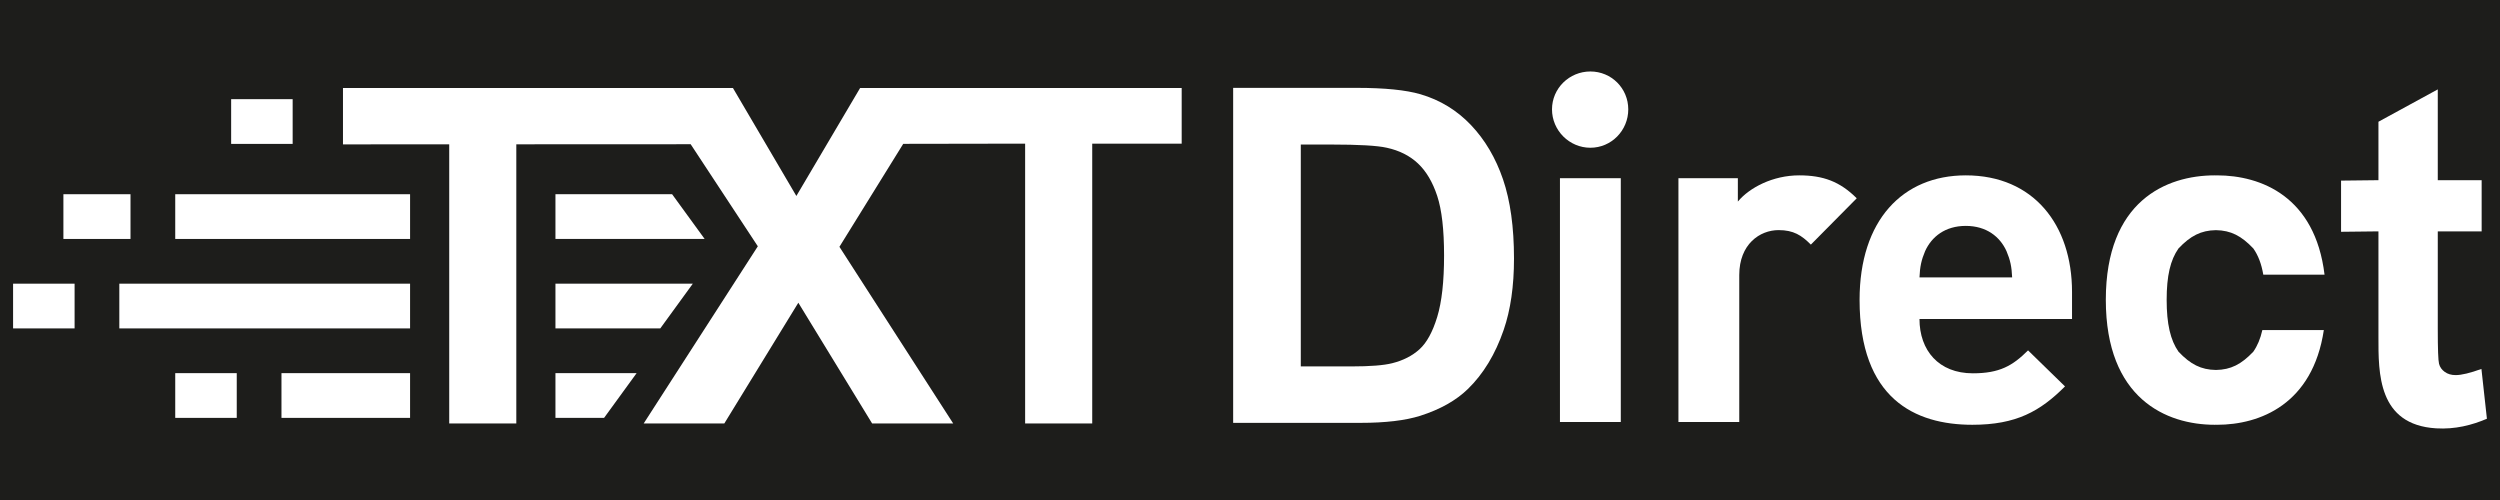
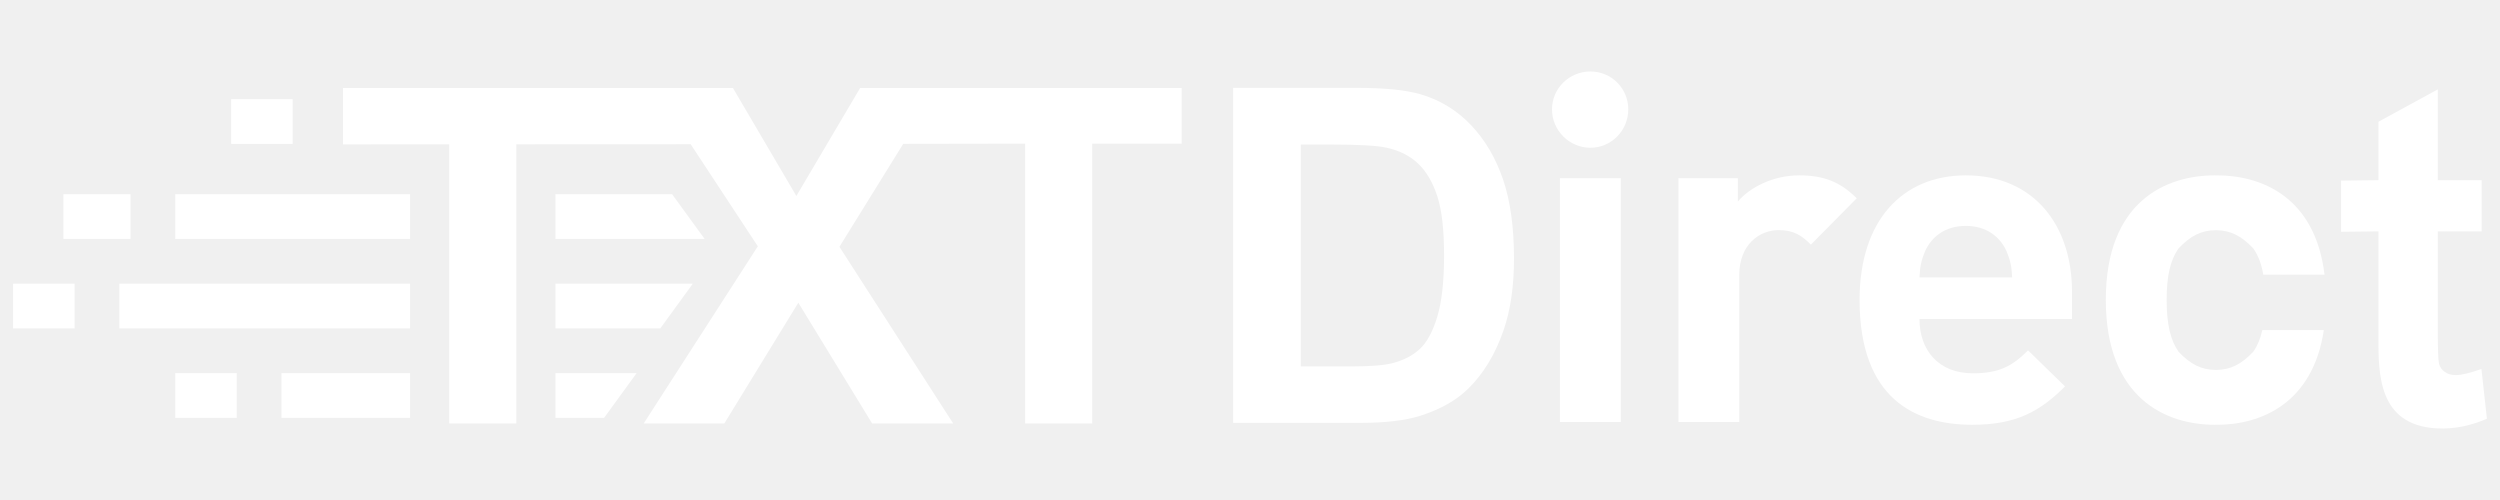
<svg xmlns="http://www.w3.org/2000/svg" version="1.1" id="Layer_1" x="0px" y="0px" width="1000px" height="200px" viewBox="0 0 1000 200" enable-background="new 0 0 1000 200" xml:space="preserve">
-   <rect fill="#1D1D1B" width="1000" height="200" />
-   <g>
-     <rect x="92.459" y="39.666" fill="#FFFFFF" width="24.602" height="17.894" />
-     <rect x="25.363" y="77.688" fill="#FFFFFF" width="26.838" height="17.893" />
-     <rect x="5.234" y="113.471" fill="#FFFFFF" width="24.602" height="17.893" />
-     <rect x="70.095" y="149.258" fill="#FFFFFF" width="24.603" height="17.892" />
-     <rect x="112.59" y="149.258" fill="#FFFFFF" width="51.44" height="17.892" />
-     <rect x="47.729" y="113.471" fill="#FFFFFF" width="116.301" height="17.893" />
-     <rect x="70.095" y="77.688" fill="#FFFFFF" width="93.936" height="17.893" />
-     <polygon fill="#FFFFFF" points="254.648,149.258 222.18,149.258 222.18,167.149 241.631,167.149  " />
-     <polygon fill="#FFFFFF" points="277.125,113.471 222.18,113.471 222.18,131.363 264.113,131.363  " />
-     <polygon fill="#FFFFFF" points="268.844,77.688 222.18,77.688 222.18,95.581 281.859,95.581  " />
-     <g>
-       <path fill="#FFFFFF" d="M636.15,59.099c-8.424,0-15.348-6.925-15.348-15.349s6.924-15.161,15.348-15.161    s15.158,6.738,15.158,15.161S644.574,59.099,636.15,59.099z M623.982,168.787v-97.52h24.335v97.52H623.982z" />
-       <path fill="#FFFFFF" d="M724.347,97.847c-3.747-3.745-6.928-5.804-12.919-5.804c-7.482,0-15.723,5.615-15.723,17.971v58.773    h-24.331v-97.52h23.768v9.358c4.681-5.615,14.042-10.481,24.525-10.481c9.545,0,16.283,2.432,23.023,9.171L724.347,97.847z" />
-       <path fill="#FFFFFF" d="M767.794,127.606c0,12.543,7.671,21.717,21.339,21.717c10.668,0,15.906-3,22.088-9.174l14.784,14.415    c-9.919,9.92-19.466,15.349-37.062,15.349c-23.024,0-45.111-10.483-45.111-49.979c0-31.82,17.223-49.79,42.49-49.79    c27.143,0,42.489,19.841,42.489,46.609v10.854H767.794z M802.607,100.467c-2.618-5.803-8.05-10.109-16.285-10.109    c-8.234,0-13.663,4.306-16.284,10.109c-1.497,3.556-2.056,6.177-2.244,10.482h37.062    C804.67,106.645,804.107,104.023,802.607,100.467z" />
-       <path fill="#FFFFFF" d="M493.261,35.145h49.45c11.15,0,19.653,0.853,25.501,2.56c7.862,2.317,14.596,6.429,20.201,12.341    c5.605,5.911,9.871,13.145,12.799,21.708c2.92,8.562,4.388,19.117,4.388,31.669c0,11.03-1.375,20.534-4.118,28.518    c-3.349,9.753-8.134,17.643-14.347,23.674c-4.692,4.569-11.03,8.134-19.012,10.693c-5.976,1.893-13.956,2.836-23.949,2.836    h-50.913V35.145z M520.317,57.813v88.755h20.202c7.555,0,13.008-0.428,16.361-1.282c4.387-1.098,8.025-2.954,10.921-5.577    c2.895-2.618,5.256-6.929,7.085-12.934c1.829-5.999,2.742-14.178,2.742-24.542c0-10.357-0.913-18.309-2.742-23.854    c-1.829-5.544-4.387-9.871-7.681-12.979c-3.289-3.106-7.463-5.211-12.521-6.307c-3.779-0.852-11.182-1.279-22.212-1.279H520.317z" />
-       <path fill="#FFFFFF" d="M992.659,72.073v20.474h-17.548v39.12c0,7.924,0.169,12.538,0.503,13.847    c0.337,1.314,1.098,2.396,2.283,3.247c1.19,0.852,2.635,1.279,4.343,1.279c2.376,0,5.818-0.821,10.331-2.47l2.194,19.928    c-5.975,2.559-12.754,4.299-20.294,3.84c-23.398-1.425-23.093-22.18-23.093-36.471v-42.32l-14.953,0.17V72.243l14.953-0.17V48.698    l23.732-12.945v36.321H992.659z" />
-       <path fill="#FFFFFF" d="M904.941,132.021c-0.78,3.479-1.975,6.317-3.627,8.668c-4.789,5.037-8.971,7.202-14.951,7.299    c-5.979-0.097-10.16-2.262-14.949-7.299c-3.254-4.629-4.752-11.123-4.752-20.756c0-9.62,1.495-15.947,4.74-20.557    c4.793-5.043,8.979-7.214,14.961-7.313c5.984,0.099,10.17,2.27,14.963,7.313c1.946,2.761,3.253,6.164,3.993,10.5h24.5    c-3.775-31.219-25.333-39.733-43.033-39.733c-0.146,0-0.278,0.016-0.423,0.017c-0.144-0.001-0.276-0.017-0.421-0.017    c-19.47,0-43.616,10.293-43.616,49.79s24.146,49.979,43.616,49.979c0.145,0,0.277-0.017,0.421-0.019    c0.145,0.002,0.277,0.019,0.423,0.019c17.307,0,38.297-8.304,42.747-37.892H904.941z" />
+   <defs id="defs45" />
+   <g id="g40">
+     <rect x="92.459" y="39.666" fill="#FFFFFF" width="24.602" height="17.894" id="rect4" />
+     <rect x="25.363" y="77.688" fill="#FFFFFF" width="26.838" height="17.893" id="rect6" />
+     <rect x="5.234" y="113.471" fill="#FFFFFF" width="24.602" height="17.893" id="rect8" />
+     <rect x="70.095" y="149.258" fill="#FFFFFF" width="24.603" height="17.892" id="rect10" />
+     <rect x="112.59" y="149.258" fill="#FFFFFF" width="51.44" height="17.892" id="rect12" />
+     <rect x="47.729" y="113.471" fill="#FFFFFF" width="116.301" height="17.893" id="rect14" />
+     <rect x="70.095" y="77.688" fill="#FFFFFF" width="93.936" height="17.893" id="rect16" />
+     <polygon fill="#FFFFFF" points="254.648,149.258 222.18,149.258 222.18,167.149 241.631,167.149  " id="polygon18" />
+     <polygon fill="#FFFFFF" points="277.125,113.471 222.18,113.471 222.18,131.363 264.113,131.363  " id="polygon20" />
+     <polygon fill="#FFFFFF" points="268.844,77.688 222.18,77.688 222.18,95.581 281.859,95.581  " id="polygon22" />
+     <g id="g36">
+       <path fill="#FFFFFF" d="M636.15,59.099c-8.424,0-15.348-6.925-15.348-15.349s6.924-15.161,15.348-15.161    s15.158,6.738,15.158,15.161S644.574,59.099,636.15,59.099z M623.982,168.787v-97.52h24.335v97.52H623.982z" id="path24" />
+       <path fill="#FFFFFF" d="M724.347,97.847c-3.747-3.745-6.928-5.804-12.919-5.804c-7.482,0-15.723,5.615-15.723,17.971v58.773    h-24.331v-97.52h23.768v9.358c4.681-5.615,14.042-10.481,24.525-10.481c9.545,0,16.283,2.432,23.023,9.171L724.347,97.847z" id="path26" />
+       <path fill="#FFFFFF" d="M767.794,127.606c0,12.543,7.671,21.717,21.339,21.717c10.668,0,15.906-3,22.088-9.174l14.784,14.415    c-9.919,9.92-19.466,15.349-37.062,15.349c-23.024,0-45.111-10.483-45.111-49.979c0-31.82,17.223-49.79,42.49-49.79    c27.143,0,42.489,19.841,42.489,46.609v10.854H767.794z M802.607,100.467c-2.618-5.803-8.05-10.109-16.285-10.109    c-8.234,0-13.663,4.306-16.284,10.109c-1.497,3.556-2.056,6.177-2.244,10.482h37.062    C804.67,106.645,804.107,104.023,802.607,100.467z" id="path28" />
+       <path fill="#FFFFFF" d="M493.261,35.145h49.45c11.15,0,19.653,0.853,25.501,2.56c7.862,2.317,14.596,6.429,20.201,12.341    c5.605,5.911,9.871,13.145,12.799,21.708c2.92,8.562,4.388,19.117,4.388,31.669c0,11.03-1.375,20.534-4.118,28.518    c-3.349,9.753-8.134,17.643-14.347,23.674c-4.692,4.569-11.03,8.134-19.012,10.693c-5.976,1.893-13.956,2.836-23.949,2.836    h-50.913V35.145z M520.317,57.813v88.755h20.202c7.555,0,13.008-0.428,16.361-1.282c4.387-1.098,8.025-2.954,10.921-5.577    c2.895-2.618,5.256-6.929,7.085-12.934c1.829-5.999,2.742-14.178,2.742-24.542c0-10.357-0.913-18.309-2.742-23.854    c-1.829-5.544-4.387-9.871-7.681-12.979c-3.289-3.106-7.463-5.211-12.521-6.307c-3.779-0.852-11.182-1.279-22.212-1.279H520.317z" id="path30" />
+       <path fill="#FFFFFF" d="M992.659,72.073v20.474h-17.548v39.12c0,7.924,0.169,12.538,0.503,13.847    c0.337,1.314,1.098,2.396,2.283,3.247c1.19,0.852,2.635,1.279,4.343,1.279c2.376,0,5.818-0.821,10.331-2.47l2.194,19.928    c-5.975,2.559-12.754,4.299-20.294,3.84c-23.398-1.425-23.093-22.18-23.093-36.471v-42.32l-14.953,0.17V72.243l14.953-0.17V48.698    l23.732-12.945v36.321H992.659z" id="path32" />
+       <path fill="#FFFFFF" d="M904.941,132.021c-0.78,3.479-1.975,6.317-3.627,8.668c-4.789,5.037-8.971,7.202-14.951,7.299    c-5.979-0.097-10.16-2.262-14.949-7.299c-3.254-4.629-4.752-11.123-4.752-20.756c0-9.62,1.495-15.947,4.74-20.557    c4.793-5.043,8.979-7.214,14.961-7.313c5.984,0.099,10.17,2.27,14.963,7.313c1.946,2.761,3.253,6.164,3.993,10.5h24.5    c-3.775-31.219-25.333-39.733-43.033-39.733c-0.146,0-0.278,0.016-0.423,0.017c-0.144-0.001-0.276-0.017-0.421-0.017    c-19.47,0-43.616,10.293-43.616,49.79s24.146,49.979,43.616,49.979c0.145,0,0.277-0.017,0.421-0.019    c0.145,0.002,0.277,0.019,0.423,0.019c17.307,0,38.297-8.304,42.747-37.892H904.941z" id="path34" />
    </g>
-     <polygon fill="#FFFFFF" points="344.05,35.194 318.543,78.388 293.17,35.194 137.19,35.194 137.19,57.752 179.687,57.733    179.687,169.386 206.524,169.386 206.524,57.723 276.269,57.691 303.129,98.52 257.474,169.386 289.725,169.386 319.333,121.09    348.851,169.386 381.278,169.386 335.771,98.723 361.292,57.538 410.052,57.454 410.052,169.386 436.891,169.386 436.891,57.454    472.673,57.454 472.673,55.322 472.673,50.591 472.673,35.194  " />
+     <polygon fill="#FFFFFF" points="344.05,35.194 318.543,78.388 293.17,35.194 137.19,35.194 137.19,57.752 179.687,57.733    179.687,169.386 206.524,169.386 206.524,57.723 276.269,57.691 303.129,98.52 257.474,169.386 289.725,169.386 319.333,121.09    348.851,169.386 381.278,169.386 335.771,98.723 361.292,57.538 410.052,57.454 410.052,169.386 436.891,169.386 436.891,57.454    472.673,57.454 472.673,55.322 472.673,50.591 472.673,35.194  " id="polygon38" />
  </g>
</svg>
